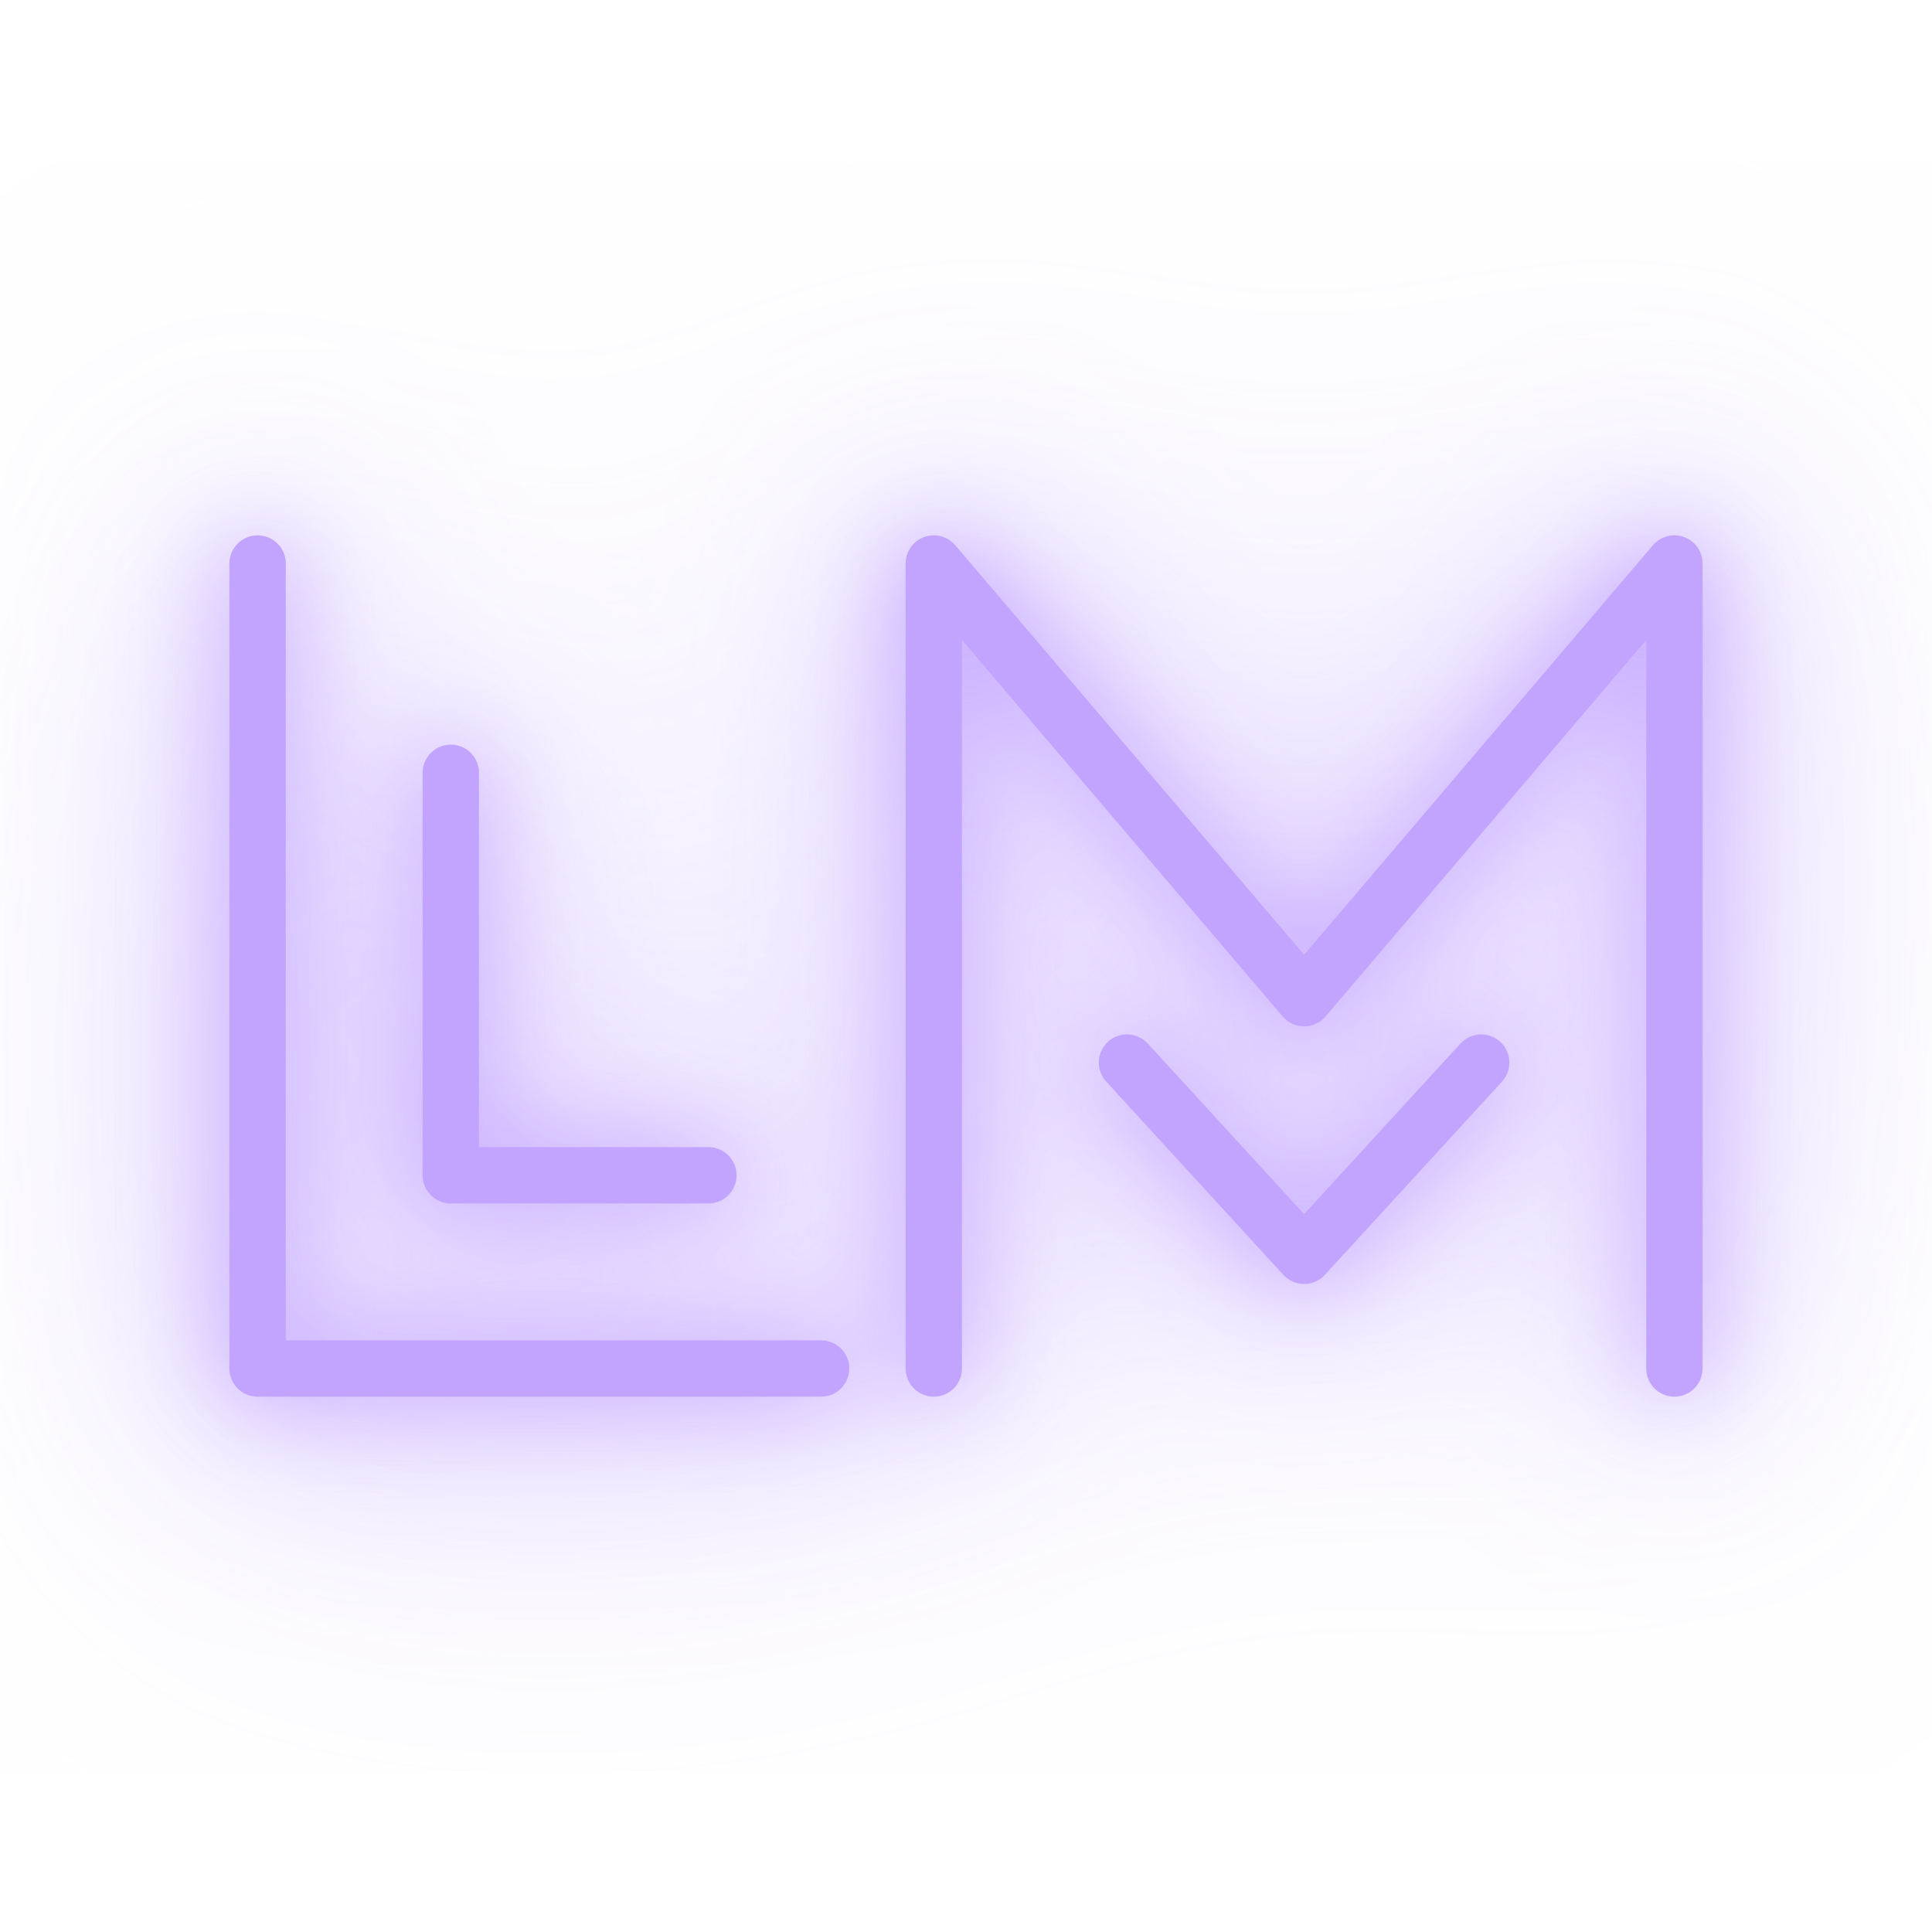
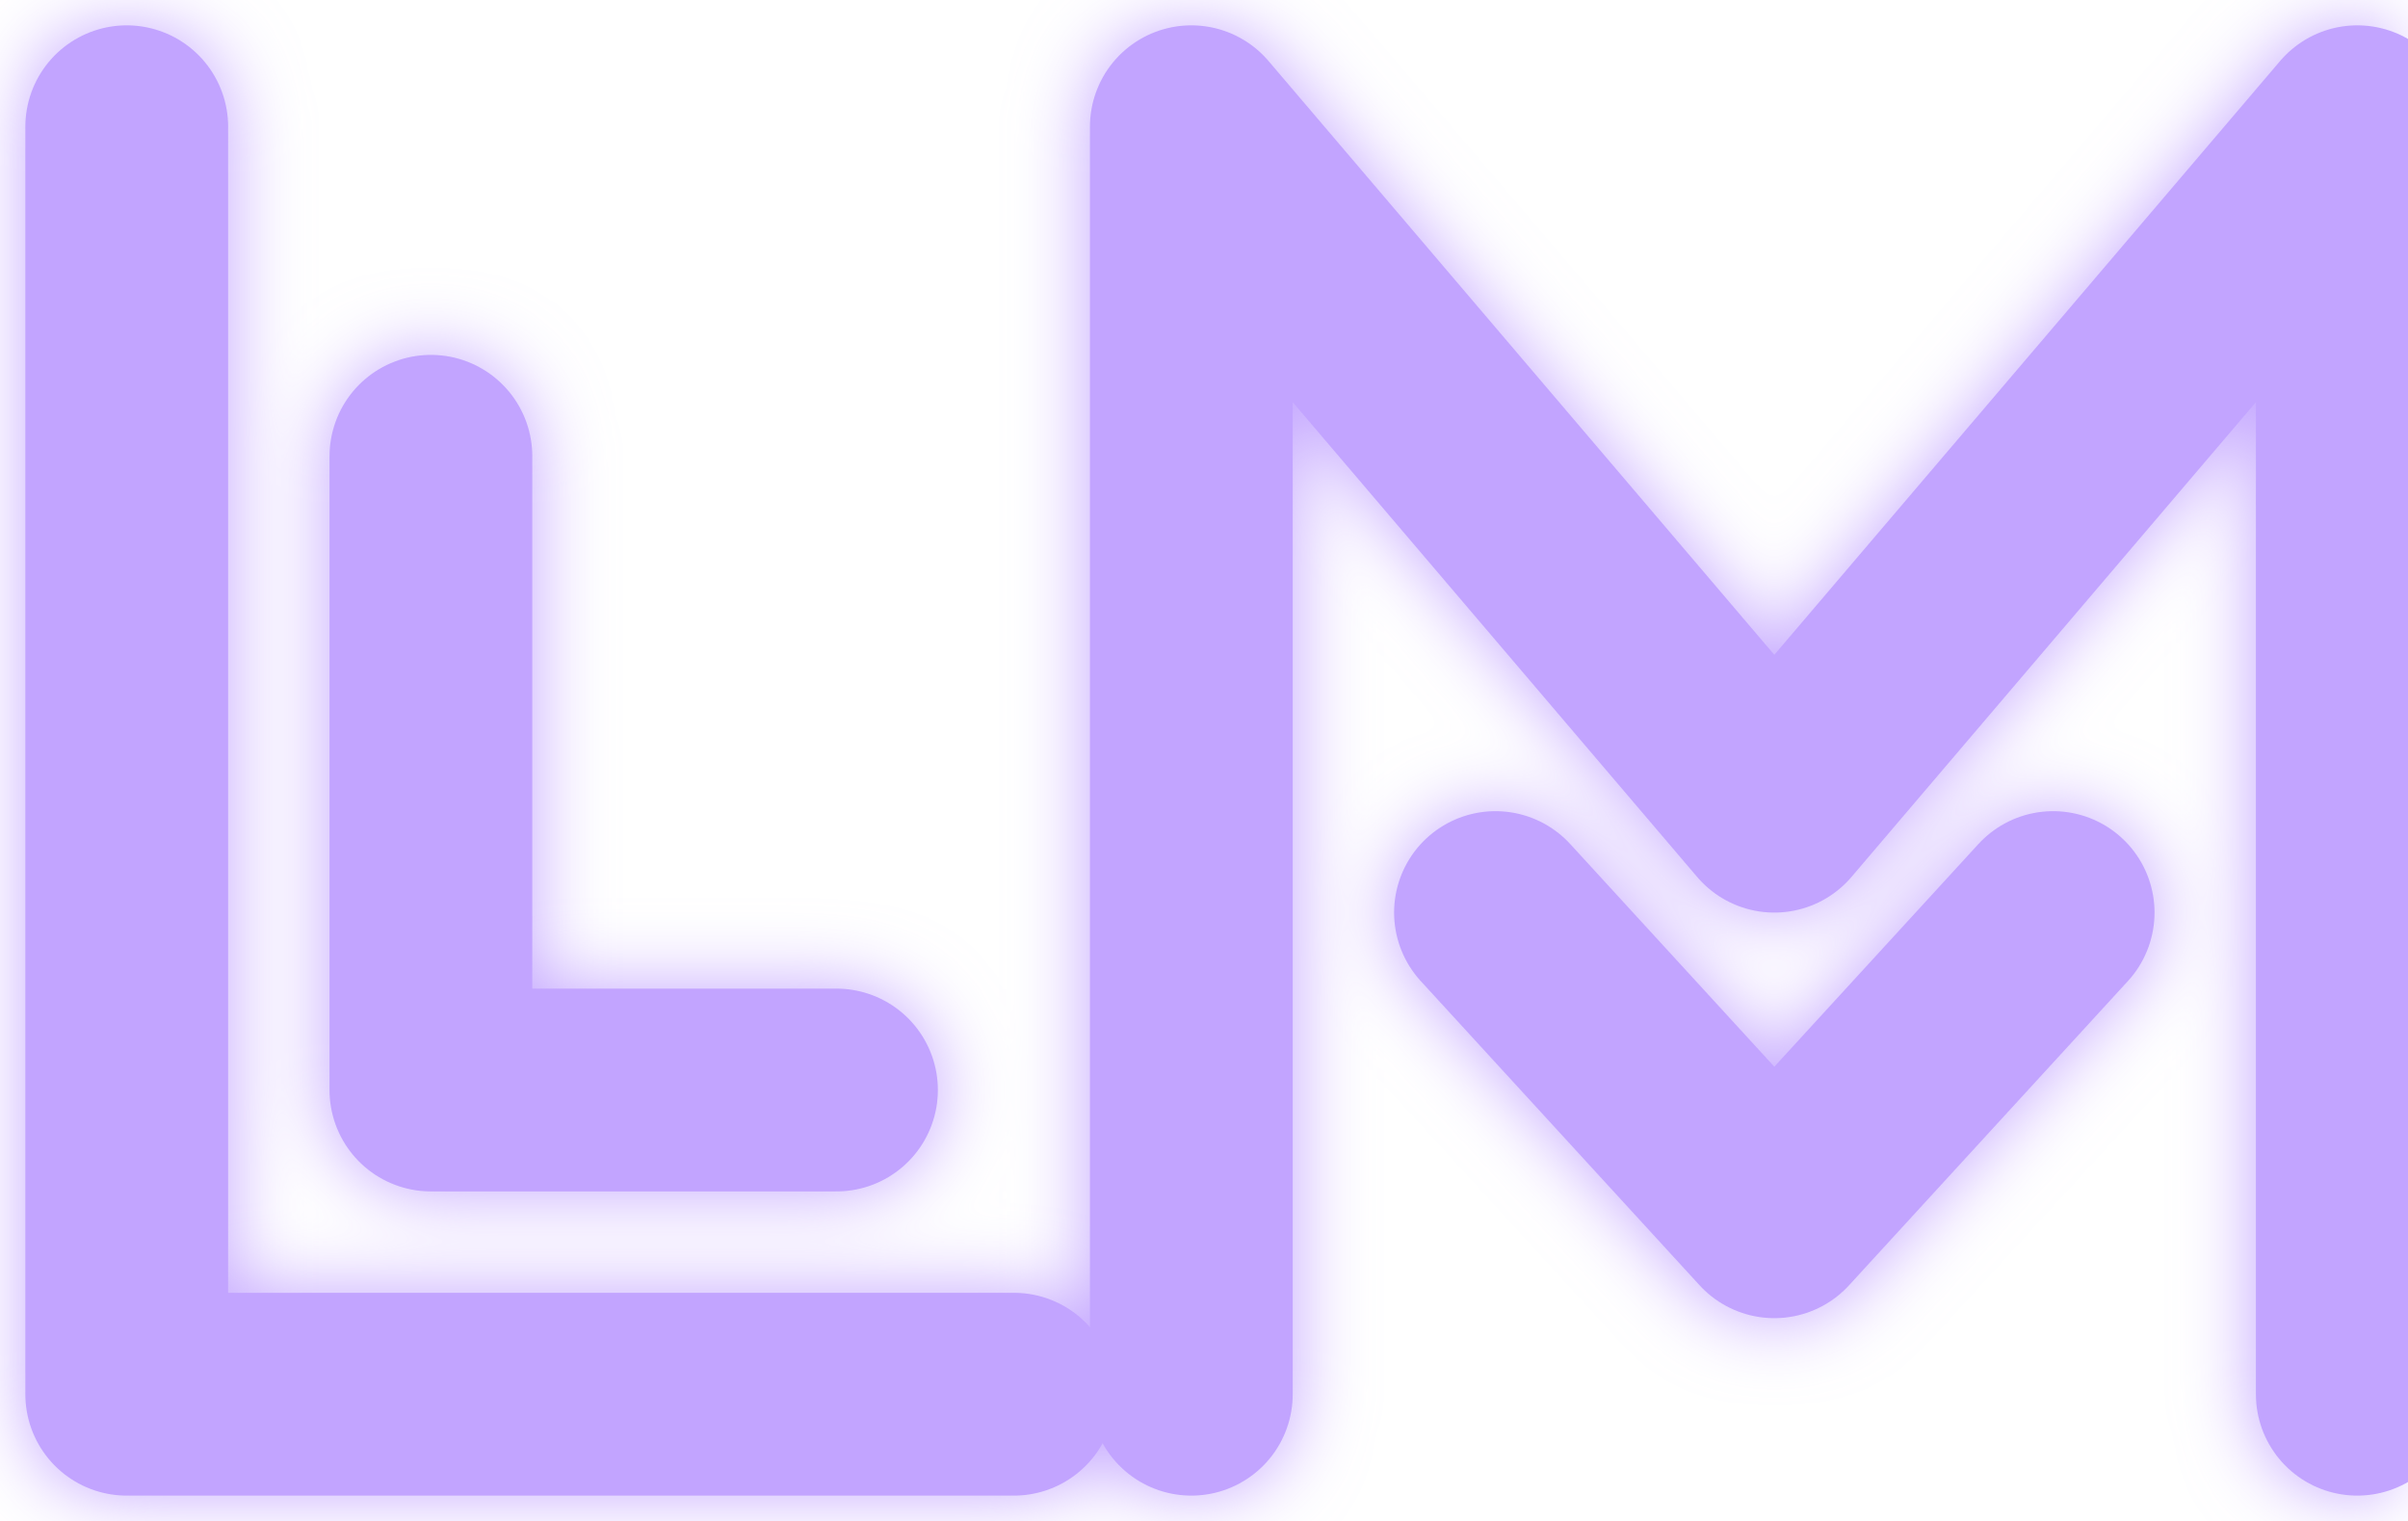
- <svg xmlns="http://www.w3.org/2000/svg" width="100%" height="100%" viewBox="0 0 120 120" fill="none">
+ <svg xmlns="http://www.w3.org/2000/svg" width="100%" height="100%" viewBox="5 0 95 60" fill="none">
  <defs>
-     <filter id="neon-glow" x="-50%" y="-50%" width="200%" height="200%">
-       <feGaussianBlur stdDeviation="3" result="blur1" />
-       <feGaussianBlur stdDeviation="6" result="blur2" />
-       <feGaussianBlur stdDeviation="15" result="blur3" />
+     <filter id="neon-glow" x="-20%" y="-20%" width="140%" height="140%">
+       <feGaussianBlur stdDeviation="1.5" result="blur1" />
      <feMerge>
-         <feMergeNode in="blur3" />
-         <feMergeNode in="blur2" />
        <feMergeNode in="blur1" />
        <feMergeNode in="SourceGraphic" />
      </feMerge>
    </filter>
  </defs>
-   <g filter="url(#neon-glow)" transform="translate(6, 30)">
-     <path d="M 10 5 L 10 55 L 45 55" stroke="#c2a4ff" stroke-width="3.5" stroke-linecap="round" stroke-linejoin="round" />
-     <path d="M 22 18 L 22 43 L 38 43" stroke="#c2a4ff" stroke-width="3.5" stroke-linecap="round" stroke-linejoin="round" />
-     <path d="M 52 5 L 52 55 M 52 5 L 75 32 L 98 5 L 98 55" stroke="#c2a4ff" stroke-width="3.5" stroke-linecap="round" stroke-linejoin="round" />
-     <path d="M 64 36 L 75 48 L 86 36" stroke="#c2a4ff" stroke-width="3.5" stroke-linecap="round" stroke-linejoin="round" />
+   <g filter="url(#neon-glow)">
+     <path d="M 10 5 L 10 55 L 45 55" stroke="#c2a4ff" stroke-width="8" stroke-linecap="round" stroke-linejoin="round" />
+     <path d="M 22 18 L 22 43 L 38 43" stroke="#c2a4ff" stroke-width="8" stroke-linecap="round" stroke-linejoin="round" />
+     <path d="M 52 5 L 52 55 M 52 5 L 75 32 L 98 5 L 98 55" stroke="#c2a4ff" stroke-width="8" stroke-linecap="round" stroke-linejoin="round" />
+     <path d="M 64 36 L 75 48 L 86 36" stroke="#c2a4ff" stroke-width="8" stroke-linecap="round" stroke-linejoin="round" />
  </g>
</svg>
